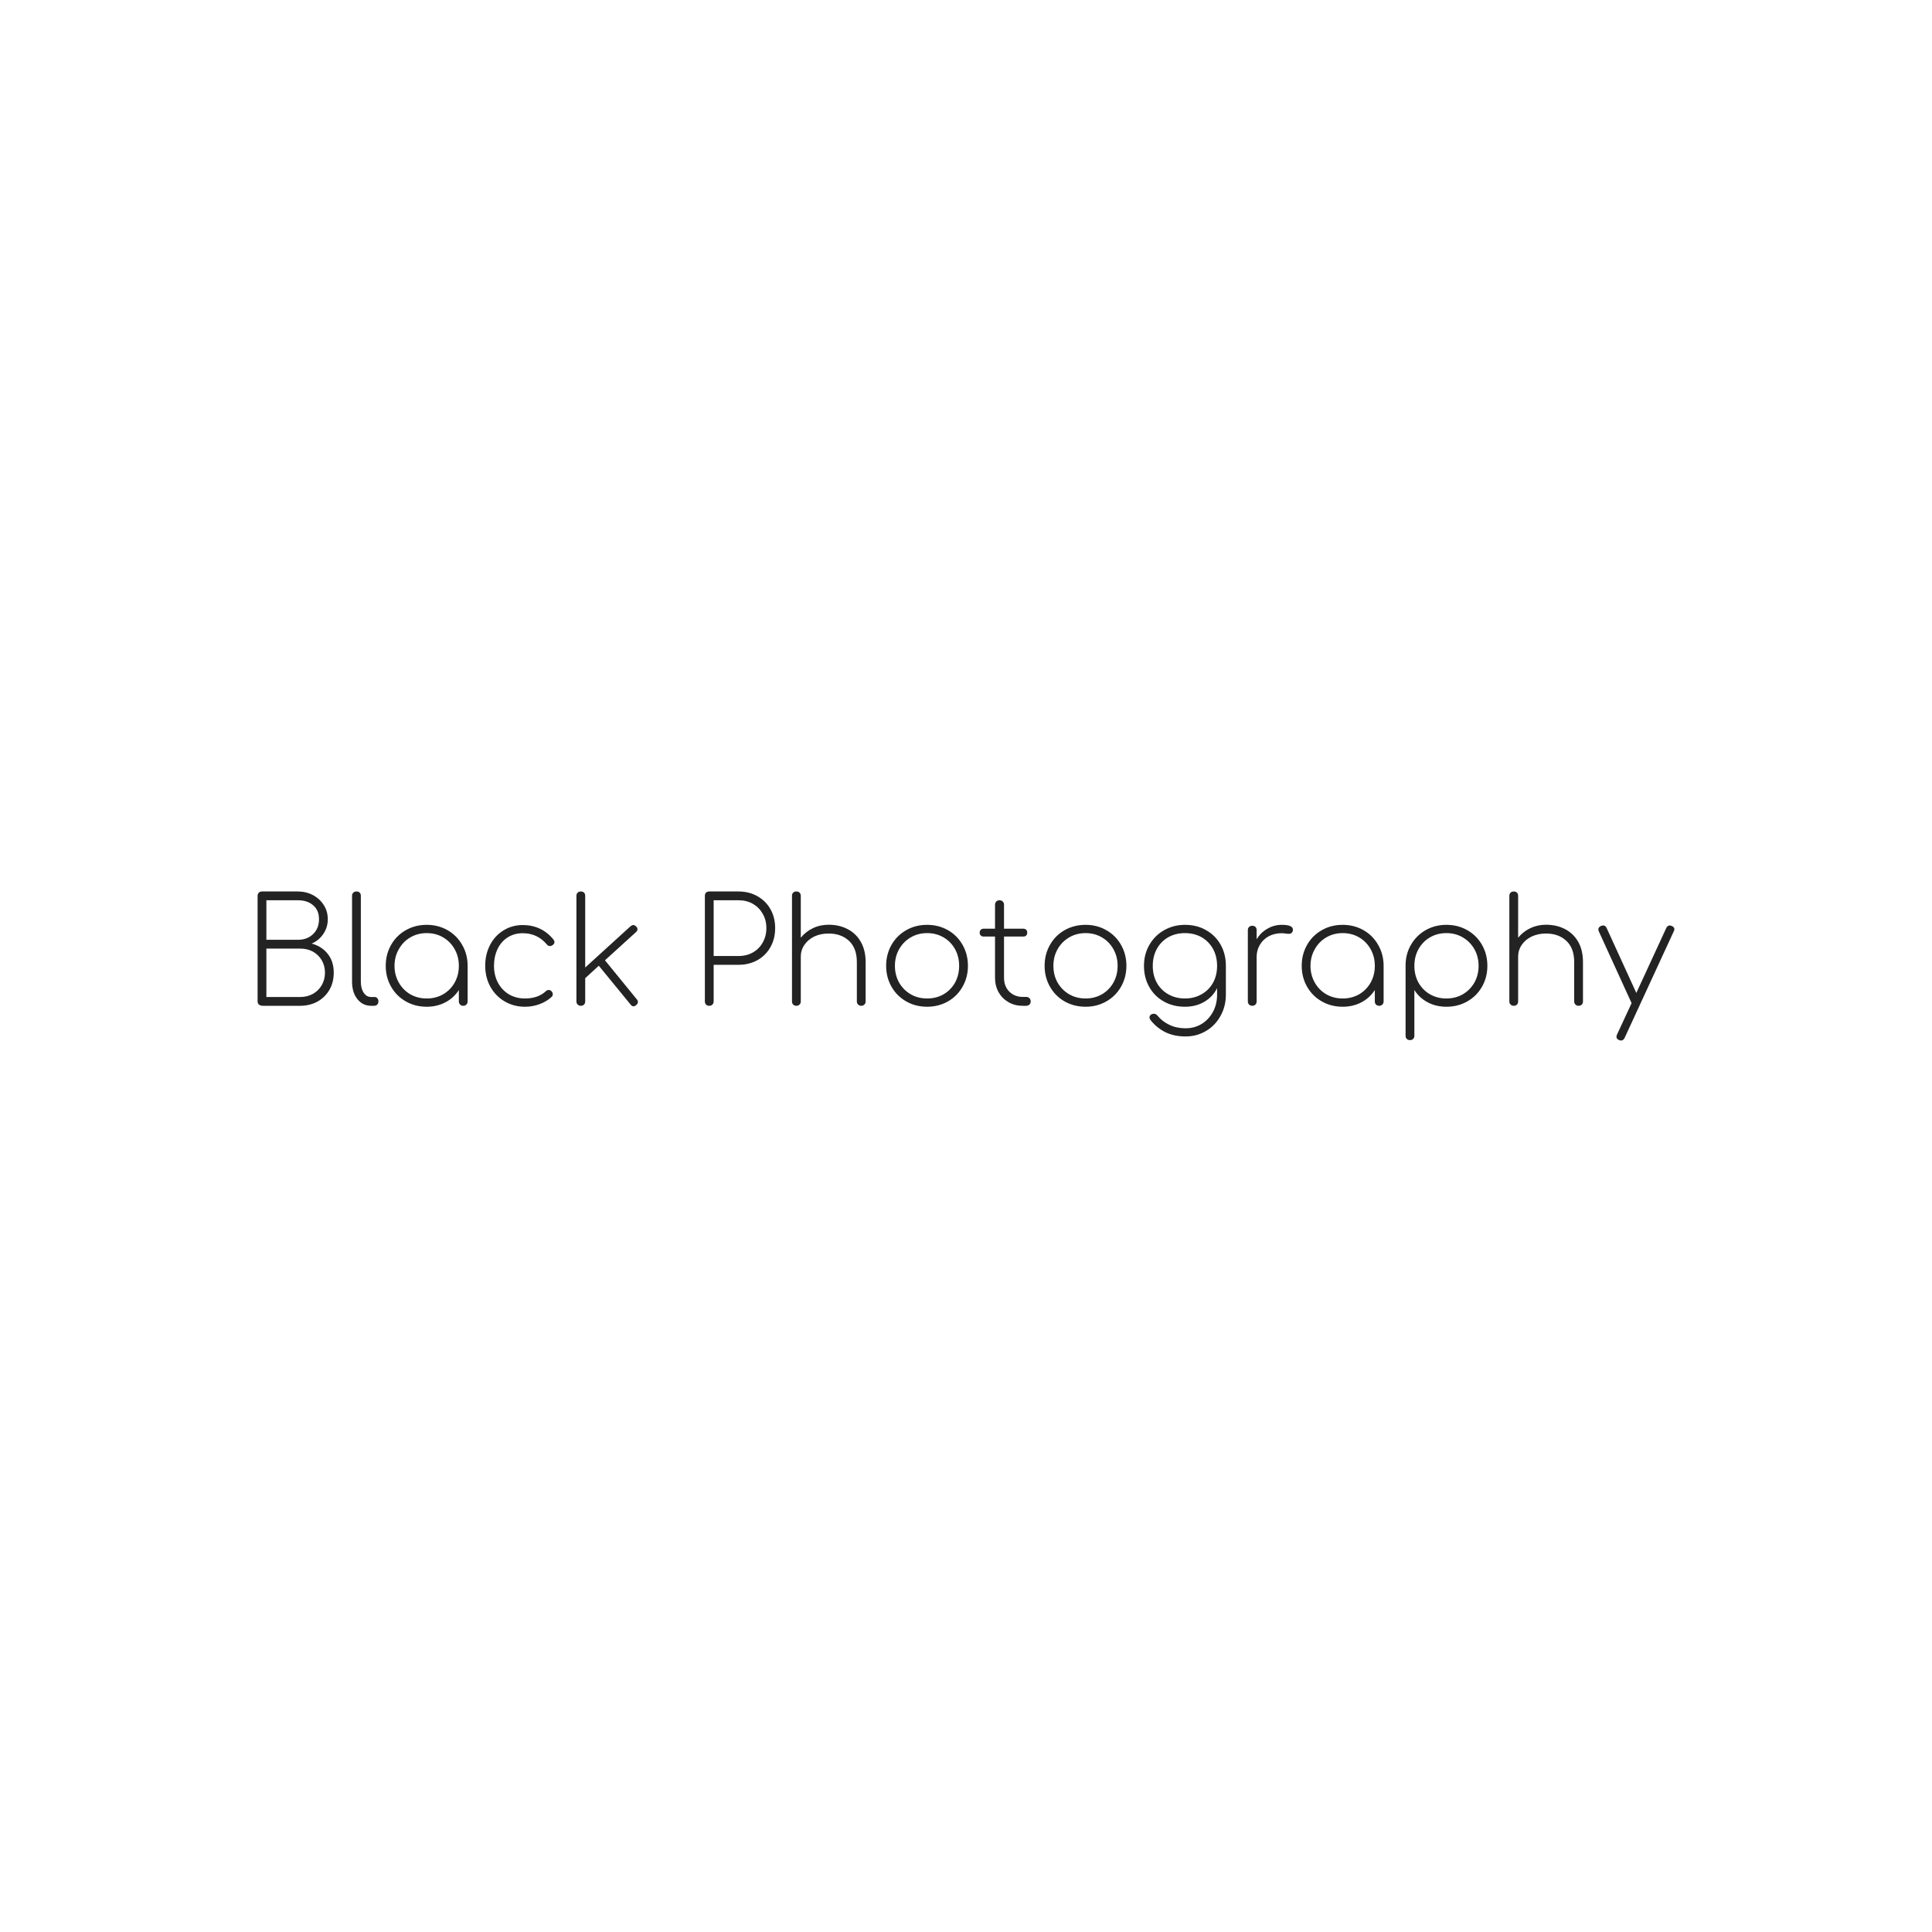
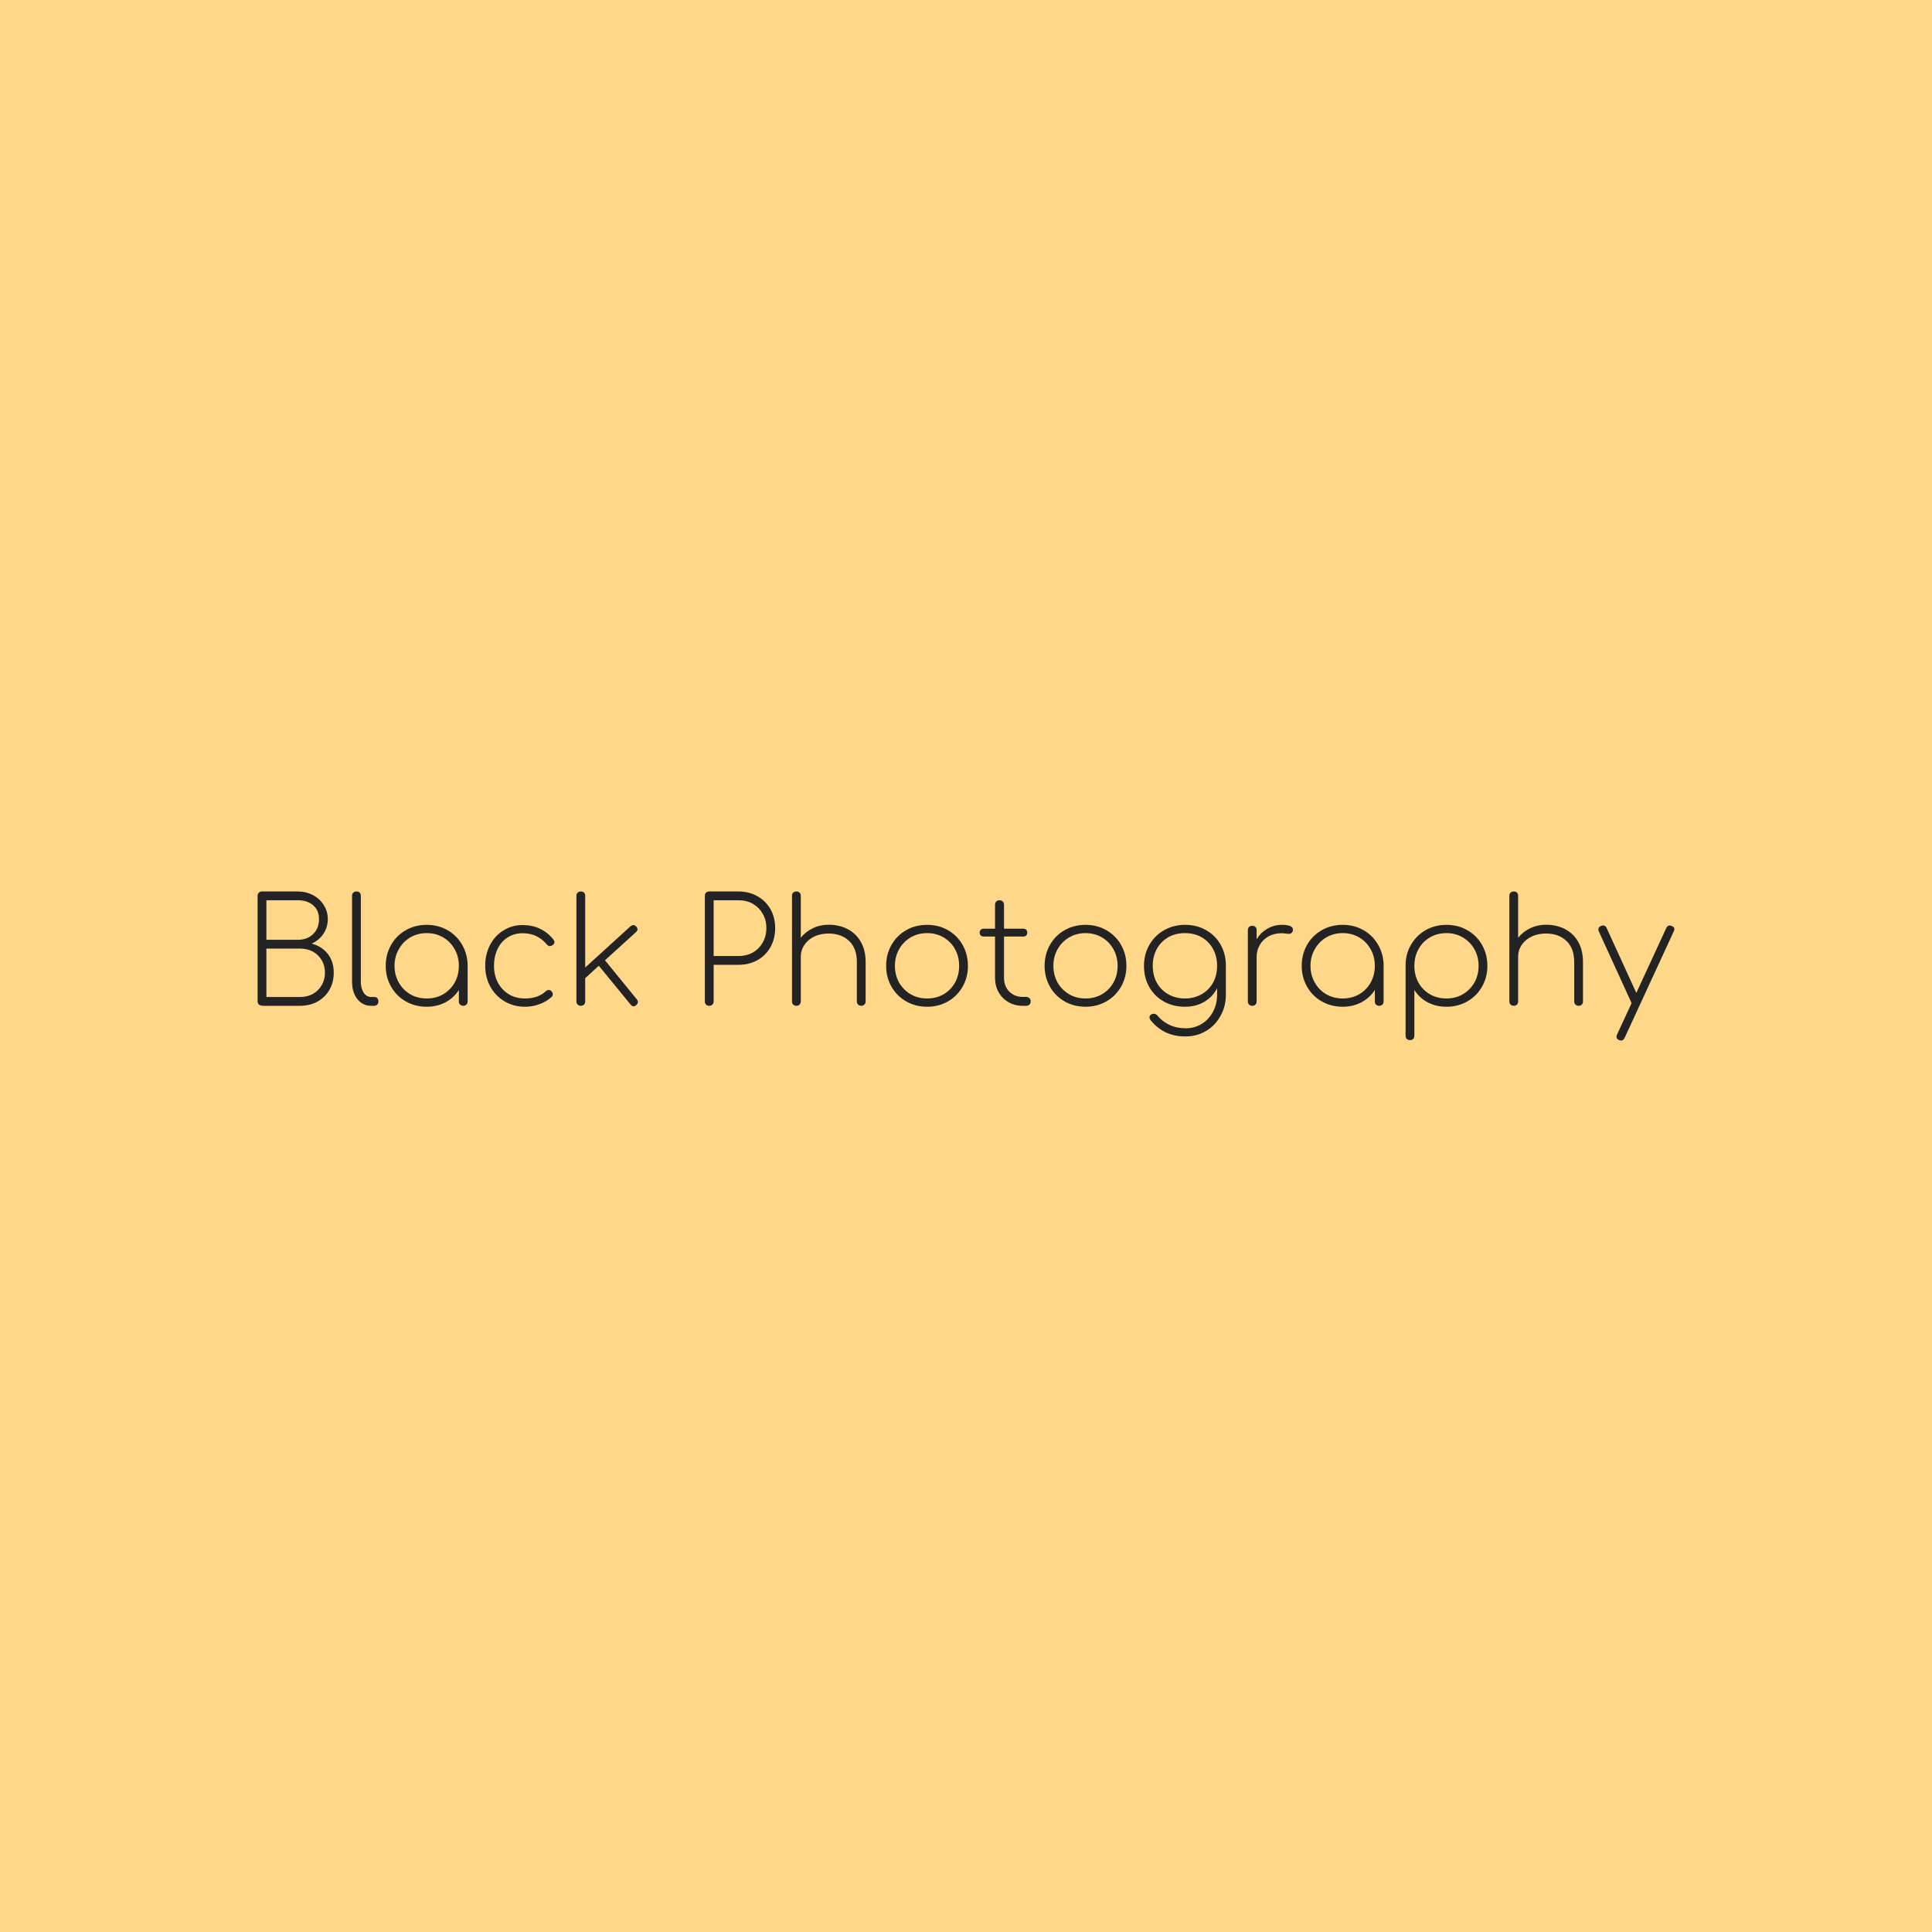
<svg xmlns="http://www.w3.org/2000/svg" data-v-fde0c5aa="" viewBox="0 0 300 300" class="font">
  <defs data-v-fde0c5aa="" />
-   <rect data-v-fde0c5aa="" fill="#ffffff" x="0" y="0" width="300px" height="300px" class="logo-background-square" />
+   <rect data-v-fde0c5aa="" fill="#FFD789" x="0" y="0" width="300px" height="300px" class="logo-background-square" />
  <defs data-v-fde0c5aa="" />
-   <g data-v-fde0c5aa="" id="8f981791-7a6f-4543-8c83-c1a7ed990346" fill="#232323" transform="matrix(1.624215,0,0,1.624215,37.7261,136.1536)">
+   <g data-v-fde0c5aa="" id="258c8ffc-8ae2-4d62-a9ca-b83ec8ea3a3b" fill="#232323" transform="matrix(1.624215,0,0,1.624215,37.7261,136.1536)">
    <path d="M5.25 1.40Q6.02 1.40 6.68 1.74Q7.34 2.09 7.72 2.69Q8.11 3.29 8.11 4.05L8.11 4.05Q8.11 4.83 7.69 5.45Q7.27 6.08 6.57 6.38L6.57 6.38Q7.55 6.65 8.11 7.37Q8.68 8.09 8.68 9.16L8.68 9.16Q8.68 10.08 8.27 10.80Q7.85 11.52 7.12 11.93Q6.38 12.33 5.46 12.33L5.46 12.33L1.95 12.33Q1.69 12.33 1.55 12.23Q1.40 12.12 1.40 11.91L1.40 11.91L1.40 1.82Q1.40 1.62 1.52 1.51Q1.64 1.40 1.82 1.40L1.82 1.40L5.25 1.40ZM5.25 6.02Q6.15 6.02 6.71 5.47Q7.27 4.93 7.27 4.05L7.27 4.05Q7.27 3.19 6.71 2.72Q6.16 2.24 5.25 2.24L5.25 2.24L2.24 2.24L2.24 6.02L5.25 6.02ZM5.46 11.49Q6.15 11.49 6.69 11.19Q7.22 10.89 7.53 10.36Q7.84 9.83 7.84 9.16L7.84 9.16Q7.84 8.50 7.53 7.97Q7.22 7.45 6.69 7.15Q6.15 6.86 5.46 6.86L5.46 6.86L2.24 6.86L2.24 11.49L5.46 11.49ZM10.43 1.82Q10.43 1.62 10.55 1.51Q10.67 1.40 10.85 1.40L10.85 1.40Q11.05 1.40 11.16 1.51Q11.27 1.62 11.27 1.82L11.27 1.82L11.27 10.02Q11.27 10.67 11.54 11.08Q11.82 11.49 12.25 11.49L12.25 11.49L12.60 11.49Q12.75 11.49 12.85 11.61Q12.95 11.72 12.95 11.91L12.95 11.91Q12.95 12.10 12.84 12.21Q12.73 12.33 12.53 12.33L12.53 12.33L12.25 12.33Q11.45 12.33 10.94 11.69Q10.43 11.05 10.43 10.02L10.43 10.02L10.43 1.82ZM17.57 4.59Q18.66 4.59 19.56 5.10Q20.45 5.61 20.96 6.51Q21.48 7.41 21.48 8.51L21.48 8.51L21.48 11.91Q21.48 12.10 21.36 12.21Q21.25 12.33 21.06 12.33L21.06 12.33Q20.87 12.33 20.76 12.21Q20.64 12.10 20.64 11.91L20.64 11.91L20.64 10.82Q20.17 11.56 19.37 11.99Q18.56 12.42 17.57 12.42L17.57 12.42Q16.46 12.42 15.57 11.91Q14.67 11.40 14.16 10.50Q13.65 9.60 13.65 8.51L13.65 8.51Q13.65 7.41 14.16 6.51Q14.67 5.61 15.57 5.10Q16.46 4.59 17.57 4.59L17.57 4.59ZM17.57 11.63Q18.44 11.63 19.14 11.23Q19.84 10.82 20.24 10.11Q20.64 9.39 20.64 8.51L20.64 8.51Q20.64 7.63 20.24 6.92Q19.84 6.20 19.14 5.79Q18.44 5.38 17.57 5.38L17.57 5.38Q16.70 5.38 16.00 5.79Q15.30 6.20 14.90 6.92Q14.49 7.63 14.49 8.51L14.49 8.51Q14.49 9.39 14.90 10.11Q15.30 10.82 16.00 11.23Q16.70 11.63 17.57 11.63L17.57 11.63ZM26.75 4.61Q27.65 4.61 28.39 4.96Q29.13 5.31 29.68 5.99L29.68 5.99Q29.78 6.13 29.78 6.23L29.78 6.23Q29.78 6.43 29.58 6.54L29.58 6.54Q29.48 6.62 29.36 6.62L29.36 6.62Q29.16 6.62 29.04 6.45L29.04 6.45Q28.14 5.39 26.75 5.39L26.75 5.39Q25.94 5.39 25.31 5.79Q24.68 6.19 24.34 6.90Q24.00 7.62 24.00 8.51L24.00 8.51Q24.00 9.39 24.37 10.11Q24.75 10.82 25.42 11.23Q26.10 11.63 26.96 11.63L26.96 11.63Q28.20 11.63 28.94 10.95L28.94 10.95Q29.06 10.82 29.23 10.82L29.23 10.82Q29.39 10.82 29.48 10.92L29.48 10.92Q29.62 11.05 29.62 11.23L29.62 11.23Q29.62 11.38 29.51 11.48L29.51 11.48Q29.02 11.93 28.36 12.17Q27.71 12.42 26.96 12.42L26.96 12.42Q25.89 12.42 25.02 11.91Q24.15 11.40 23.65 10.50Q23.16 9.60 23.16 8.51L23.16 8.51Q23.16 7.41 23.62 6.52Q24.08 5.63 24.91 5.12Q25.73 4.61 26.75 4.61L26.75 4.61ZM37.66 11.72Q37.76 11.83 37.76 11.97L37.76 11.97Q37.76 12.12 37.60 12.26L37.60 12.26Q37.46 12.38 37.35 12.38L37.35 12.38Q37.18 12.38 37.06 12.21L37.06 12.21L34.02 8.50L32.72 9.69L32.72 11.91Q32.72 12.10 32.61 12.21Q32.49 12.33 32.30 12.33L32.30 12.33Q32.12 12.33 32.00 12.21Q31.88 12.10 31.88 11.91L31.88 11.91L31.88 1.82Q31.88 1.62 32.00 1.51Q32.12 1.40 32.30 1.40L32.30 1.40Q32.49 1.40 32.61 1.51Q32.72 1.62 32.72 1.82L32.72 1.82L32.72 8.67L37.06 4.72Q37.20 4.61 37.32 4.61L37.32 4.61Q37.46 4.61 37.59 4.75L37.59 4.75Q37.72 4.87 37.72 5.01L37.72 5.01Q37.72 5.15 37.58 5.28L37.58 5.28L34.61 7.98L37.66 11.72ZM45.00 11.91Q45.00 12.10 44.88 12.21Q44.77 12.33 44.58 12.33L44.58 12.33Q44.39 12.33 44.27 12.21Q44.16 12.10 44.16 11.91L44.16 11.91L44.16 1.82Q44.16 1.62 44.27 1.51Q44.39 1.40 44.58 1.40L44.58 1.40L47.38 1.40Q48.38 1.40 49.18 1.85Q49.98 2.30 50.43 3.09Q50.88 3.89 50.88 4.90L50.88 4.90Q50.88 5.92 50.43 6.72Q49.98 7.52 49.18 7.97Q48.38 8.41 47.38 8.41L47.38 8.41L45.00 8.41L45.00 11.91ZM47.38 7.57Q48.15 7.57 48.75 7.23Q49.35 6.89 49.69 6.28Q50.04 5.67 50.04 4.90L50.04 4.90Q50.04 4.13 49.69 3.53Q49.35 2.93 48.75 2.58Q48.15 2.24 47.38 2.24L47.38 2.24L45.00 2.24L45.00 7.57L47.38 7.57ZM55.99 4.58Q57.01 4.58 57.81 5.00Q58.62 5.42 59.07 6.22Q59.53 7.03 59.53 8.15L59.53 8.15L59.53 11.91Q59.53 12.10 59.41 12.21Q59.29 12.33 59.11 12.33L59.11 12.33Q58.93 12.33 58.81 12.21Q58.69 12.10 58.69 11.91L58.69 11.91L58.69 8.15Q58.69 6.82 57.94 6.12Q57.19 5.42 55.99 5.42L55.99 5.42Q55.24 5.42 54.63 5.70Q54.03 5.99 53.68 6.50Q53.33 7.01 53.33 7.63L53.33 7.63L53.33 11.91Q53.33 12.10 53.21 12.21Q53.10 12.33 52.91 12.33L52.91 12.33Q52.72 12.33 52.60 12.21Q52.49 12.10 52.49 11.91L52.49 11.91L52.49 1.82Q52.49 1.62 52.60 1.51Q52.72 1.40 52.91 1.40L52.91 1.40Q53.10 1.40 53.21 1.51Q53.33 1.62 53.33 1.82L53.33 1.82L53.33 5.82Q53.80 5.24 54.49 4.91Q55.17 4.58 55.99 4.58L55.99 4.58ZM65.41 4.59Q66.50 4.59 67.40 5.10Q68.29 5.61 68.80 6.51Q69.31 7.41 69.31 8.51L69.31 8.51Q69.31 9.60 68.80 10.50Q68.29 11.40 67.40 11.91Q66.50 12.42 65.41 12.42L65.41 12.42Q64.30 12.42 63.41 11.91Q62.51 11.40 62.00 10.50Q61.49 9.60 61.49 8.51L61.49 8.51Q61.49 7.41 62.00 6.51Q62.51 5.61 63.41 5.10Q64.30 4.59 65.41 4.59L65.41 4.59ZM65.41 5.38Q64.54 5.38 63.84 5.79Q63.14 6.20 62.73 6.92Q62.33 7.63 62.33 8.51L62.33 8.51Q62.33 9.39 62.73 10.11Q63.14 10.82 63.84 11.23Q64.54 11.63 65.41 11.63L65.41 11.63Q66.28 11.63 66.98 11.23Q67.68 10.82 68.08 10.11Q68.47 9.39 68.47 8.51L68.47 8.51Q68.47 7.63 68.08 6.92Q67.68 6.20 66.98 5.79Q66.28 5.38 65.41 5.38L65.41 5.38ZM74.87 11.48Q75.07 11.48 75.19 11.60Q75.31 11.72 75.31 11.91L75.31 11.91Q75.31 12.10 75.19 12.21Q75.07 12.33 74.87 12.33L74.87 12.33L74.55 12.33Q73.78 12.33 73.18 11.98Q72.58 11.63 72.24 11.03Q71.90 10.42 71.90 9.65L71.90 9.65L71.90 5.71L70.81 5.71Q70.64 5.71 70.54 5.61Q70.43 5.50 70.43 5.33L70.43 5.33Q70.43 5.17 70.54 5.06Q70.64 4.96 70.81 4.96L70.81 4.96L71.90 4.96L71.90 2.67Q71.90 2.48 72.02 2.36Q72.14 2.24 72.32 2.24L72.32 2.24Q72.52 2.24 72.64 2.36Q72.76 2.48 72.76 2.67L72.76 2.67L72.76 4.96L74.61 4.96Q74.77 4.96 74.88 5.06Q74.98 5.17 74.98 5.33L74.98 5.33Q74.98 5.50 74.88 5.61Q74.77 5.71 74.61 5.71L74.61 5.71L72.76 5.71L72.76 9.65Q72.76 10.46 73.26 10.97Q73.77 11.48 74.56 11.48L74.56 11.48L74.87 11.48ZM80.56 4.59Q81.65 4.59 82.54 5.10Q83.44 5.61 83.95 6.51Q84.46 7.41 84.46 8.51L84.46 8.51Q84.46 9.60 83.95 10.50Q83.44 11.40 82.54 11.91Q81.65 12.42 80.56 12.42L80.56 12.42Q79.45 12.42 78.55 11.91Q77.66 11.40 77.15 10.50Q76.64 9.60 76.64 8.51L76.64 8.51Q76.64 7.41 77.15 6.51Q77.66 5.61 78.55 5.10Q79.45 4.59 80.56 4.59L80.56 4.59ZM80.56 5.38Q79.69 5.38 78.99 5.79Q78.29 6.20 77.88 6.92Q77.48 7.63 77.48 8.51L77.48 8.51Q77.48 9.39 77.88 10.11Q78.29 10.82 78.99 11.23Q79.69 11.63 80.56 11.63L80.56 11.63Q81.42 11.63 82.12 11.23Q82.82 10.82 83.22 10.11Q83.62 9.39 83.62 8.51L83.62 8.51Q83.62 7.63 83.22 6.92Q82.82 6.20 82.12 5.79Q81.42 5.38 80.56 5.38L80.56 5.38ZM90.06 4.59Q91.20 4.59 92.08 5.10Q92.97 5.60 93.47 6.49Q93.97 7.38 93.97 8.51L93.97 8.51L93.97 11.26Q93.97 12.38 93.46 13.29Q92.96 14.21 92.08 14.73Q91.20 15.26 90.12 15.26L90.12 15.26Q89.01 15.26 88.18 14.85Q87.35 14.43 86.79 13.72L86.79 13.72Q86.67 13.58 86.67 13.44L86.67 13.44Q86.67 13.27 86.81 13.17L86.81 13.17Q86.93 13.09 87.07 13.09L87.07 13.09Q87.29 13.09 87.43 13.27L87.43 13.27Q87.89 13.83 88.57 14.15Q89.25 14.48 90.12 14.48L90.12 14.48Q90.97 14.48 91.66 14.06Q92.34 13.64 92.74 12.90Q93.13 12.17 93.13 11.26L93.13 11.26L93.13 10.64Q92.72 11.47 91.92 11.94Q91.11 12.42 90.06 12.42L90.06 12.42Q88.93 12.42 88.04 11.92Q87.15 11.42 86.65 10.54Q86.14 9.65 86.14 8.51L86.14 8.51Q86.14 7.39 86.66 6.50Q87.18 5.60 88.07 5.10Q88.97 4.59 90.06 4.59L90.06 4.59ZM90.06 11.63Q90.94 11.63 91.64 11.23Q92.34 10.84 92.74 10.13Q93.13 9.42 93.13 8.51L93.13 8.51Q93.13 7.60 92.74 6.89Q92.34 6.17 91.64 5.77Q90.94 5.38 90.06 5.38L90.06 5.38Q89.17 5.38 88.47 5.77Q87.77 6.17 87.37 6.89Q86.98 7.60 86.98 8.51L86.98 8.51Q86.98 9.42 87.37 10.13Q87.77 10.84 88.47 11.23Q89.17 11.63 90.06 11.63L90.06 11.63ZM99.32 4.59Q100.38 4.59 100.38 5.05L100.38 5.05Q100.38 5.12 100.37 5.17L100.37 5.17Q100.32 5.32 100.23 5.38Q100.14 5.45 99.99 5.45L99.99 5.45Q99.86 5.45 99.66 5.42Q99.46 5.39 99.32 5.39L99.32 5.39Q98.62 5.39 98.07 5.68Q97.52 5.98 97.22 6.50Q96.91 7.01 96.91 7.66L96.91 7.66L96.91 11.91Q96.91 12.10 96.80 12.21Q96.68 12.33 96.49 12.33L96.49 12.33Q96.31 12.33 96.19 12.21Q96.07 12.10 96.07 11.91L96.07 11.91L96.07 5.10Q96.07 4.90 96.19 4.79Q96.31 4.68 96.49 4.68L96.49 4.68Q96.68 4.68 96.80 4.79Q96.91 4.90 96.91 5.10L96.91 5.10L96.91 5.96Q97.31 5.32 97.94 4.96Q98.57 4.59 99.32 4.59L99.32 4.59ZM105.14 4.59Q106.23 4.59 107.13 5.10Q108.02 5.61 108.53 6.51Q109.05 7.41 109.05 8.51L109.05 8.51L109.05 11.91Q109.05 12.10 108.93 12.21Q108.82 12.33 108.63 12.33L108.63 12.33Q108.44 12.33 108.32 12.21Q108.21 12.10 108.21 11.91L108.21 11.91L108.21 10.82Q107.74 11.56 106.94 11.99Q106.13 12.42 105.14 12.42L105.14 12.42Q104.03 12.42 103.14 11.91Q102.24 11.40 101.73 10.50Q101.22 9.60 101.22 8.51L101.22 8.51Q101.22 7.41 101.73 6.51Q102.24 5.61 103.14 5.10Q104.03 4.59 105.14 4.59L105.14 4.59ZM105.14 11.63Q106.01 11.63 106.71 11.23Q107.41 10.82 107.81 10.11Q108.21 9.39 108.21 8.51L108.21 8.51Q108.21 7.63 107.81 6.92Q107.41 6.20 106.71 5.79Q106.01 5.38 105.14 5.38L105.14 5.38Q104.27 5.38 103.57 5.79Q102.87 6.20 102.47 6.92Q102.06 7.63 102.06 8.51L102.06 8.51Q102.06 9.39 102.47 10.11Q102.87 10.82 103.57 11.23Q104.27 11.63 105.14 11.63L105.14 11.63ZM115.05 4.59Q116.16 4.59 117.05 5.10Q117.95 5.61 118.46 6.51Q118.97 7.41 118.97 8.51L118.97 8.51Q118.97 9.60 118.46 10.50Q117.95 11.40 117.05 11.91Q116.16 12.42 115.05 12.42L115.05 12.42Q114.06 12.42 113.25 11.99Q112.45 11.56 111.99 10.82L111.99 10.82L111.99 15.19Q111.99 15.39 111.87 15.50Q111.76 15.61 111.57 15.61L111.57 15.61Q111.38 15.61 111.27 15.50Q111.15 15.39 111.15 15.19L111.15 15.19L111.15 8.46L111.15 8.43Q111.16 7.35 111.68 6.47Q112.20 5.59 113.08 5.09Q113.97 4.59 115.05 4.59L115.05 4.59ZM115.05 11.63Q115.92 11.63 116.62 11.23Q117.32 10.82 117.73 10.11Q118.13 9.39 118.13 8.51L118.13 8.51Q118.13 7.63 117.73 6.92Q117.32 6.20 116.62 5.79Q115.92 5.38 115.05 5.38L115.05 5.38Q114.18 5.38 113.48 5.79Q112.78 6.20 112.38 6.92Q111.99 7.63 111.99 8.51L111.99 8.51Q111.99 9.39 112.38 10.11Q112.78 10.82 113.48 11.23Q114.18 11.63 115.05 11.63L115.05 11.63ZM124.57 4.58Q125.59 4.58 126.40 5.00Q127.20 5.42 127.66 6.22Q128.11 7.03 128.11 8.15L128.11 8.15L128.11 11.91Q128.11 12.10 128.00 12.21Q127.88 12.33 127.69 12.33L127.69 12.33Q127.51 12.33 127.39 12.21Q127.27 12.10 127.27 11.91L127.27 11.91L127.27 8.15Q127.27 6.82 126.52 6.12Q125.78 5.42 124.57 5.42L124.57 5.42Q123.83 5.42 123.22 5.70Q122.61 5.99 122.26 6.50Q121.91 7.01 121.91 7.63L121.91 7.63L121.91 11.91Q121.91 12.10 121.80 12.21Q121.69 12.33 121.49 12.33L121.49 12.33Q121.31 12.33 121.19 12.21Q121.07 12.10 121.07 11.91L121.07 11.91L121.07 1.82Q121.07 1.62 121.19 1.51Q121.31 1.40 121.49 1.40L121.49 1.40Q121.69 1.40 121.80 1.51Q121.91 1.62 121.91 1.82L121.91 1.82L121.91 5.82Q122.39 5.24 123.07 4.91Q123.76 4.58 124.57 4.58L124.57 4.58ZM136.58 4.69Q136.85 4.80 136.85 5.01L136.85 5.01Q136.85 5.07 136.79 5.21L136.79 5.21L132.09 15.40Q131.96 15.65 131.77 15.65L131.77 15.65Q131.68 15.65 131.57 15.61L131.57 15.61Q131.31 15.50 131.31 15.29L131.31 15.29Q131.31 15.23 131.36 15.09L131.36 15.09L132.76 12.07Q132.75 12.05 132.71 11.97L132.71 11.97L129.64 5.25Q129.58 5.14 129.58 5.03L129.58 5.03Q129.58 4.82 129.82 4.70L129.82 4.70Q129.93 4.65 130.05 4.65L130.05 4.65Q130.26 4.65 130.37 4.89L130.37 4.89L133.21 11.10L136.07 4.90Q136.19 4.65 136.39 4.65L136.39 4.65Q136.49 4.65 136.58 4.69L136.58 4.69Z" />
  </g>
</svg>
